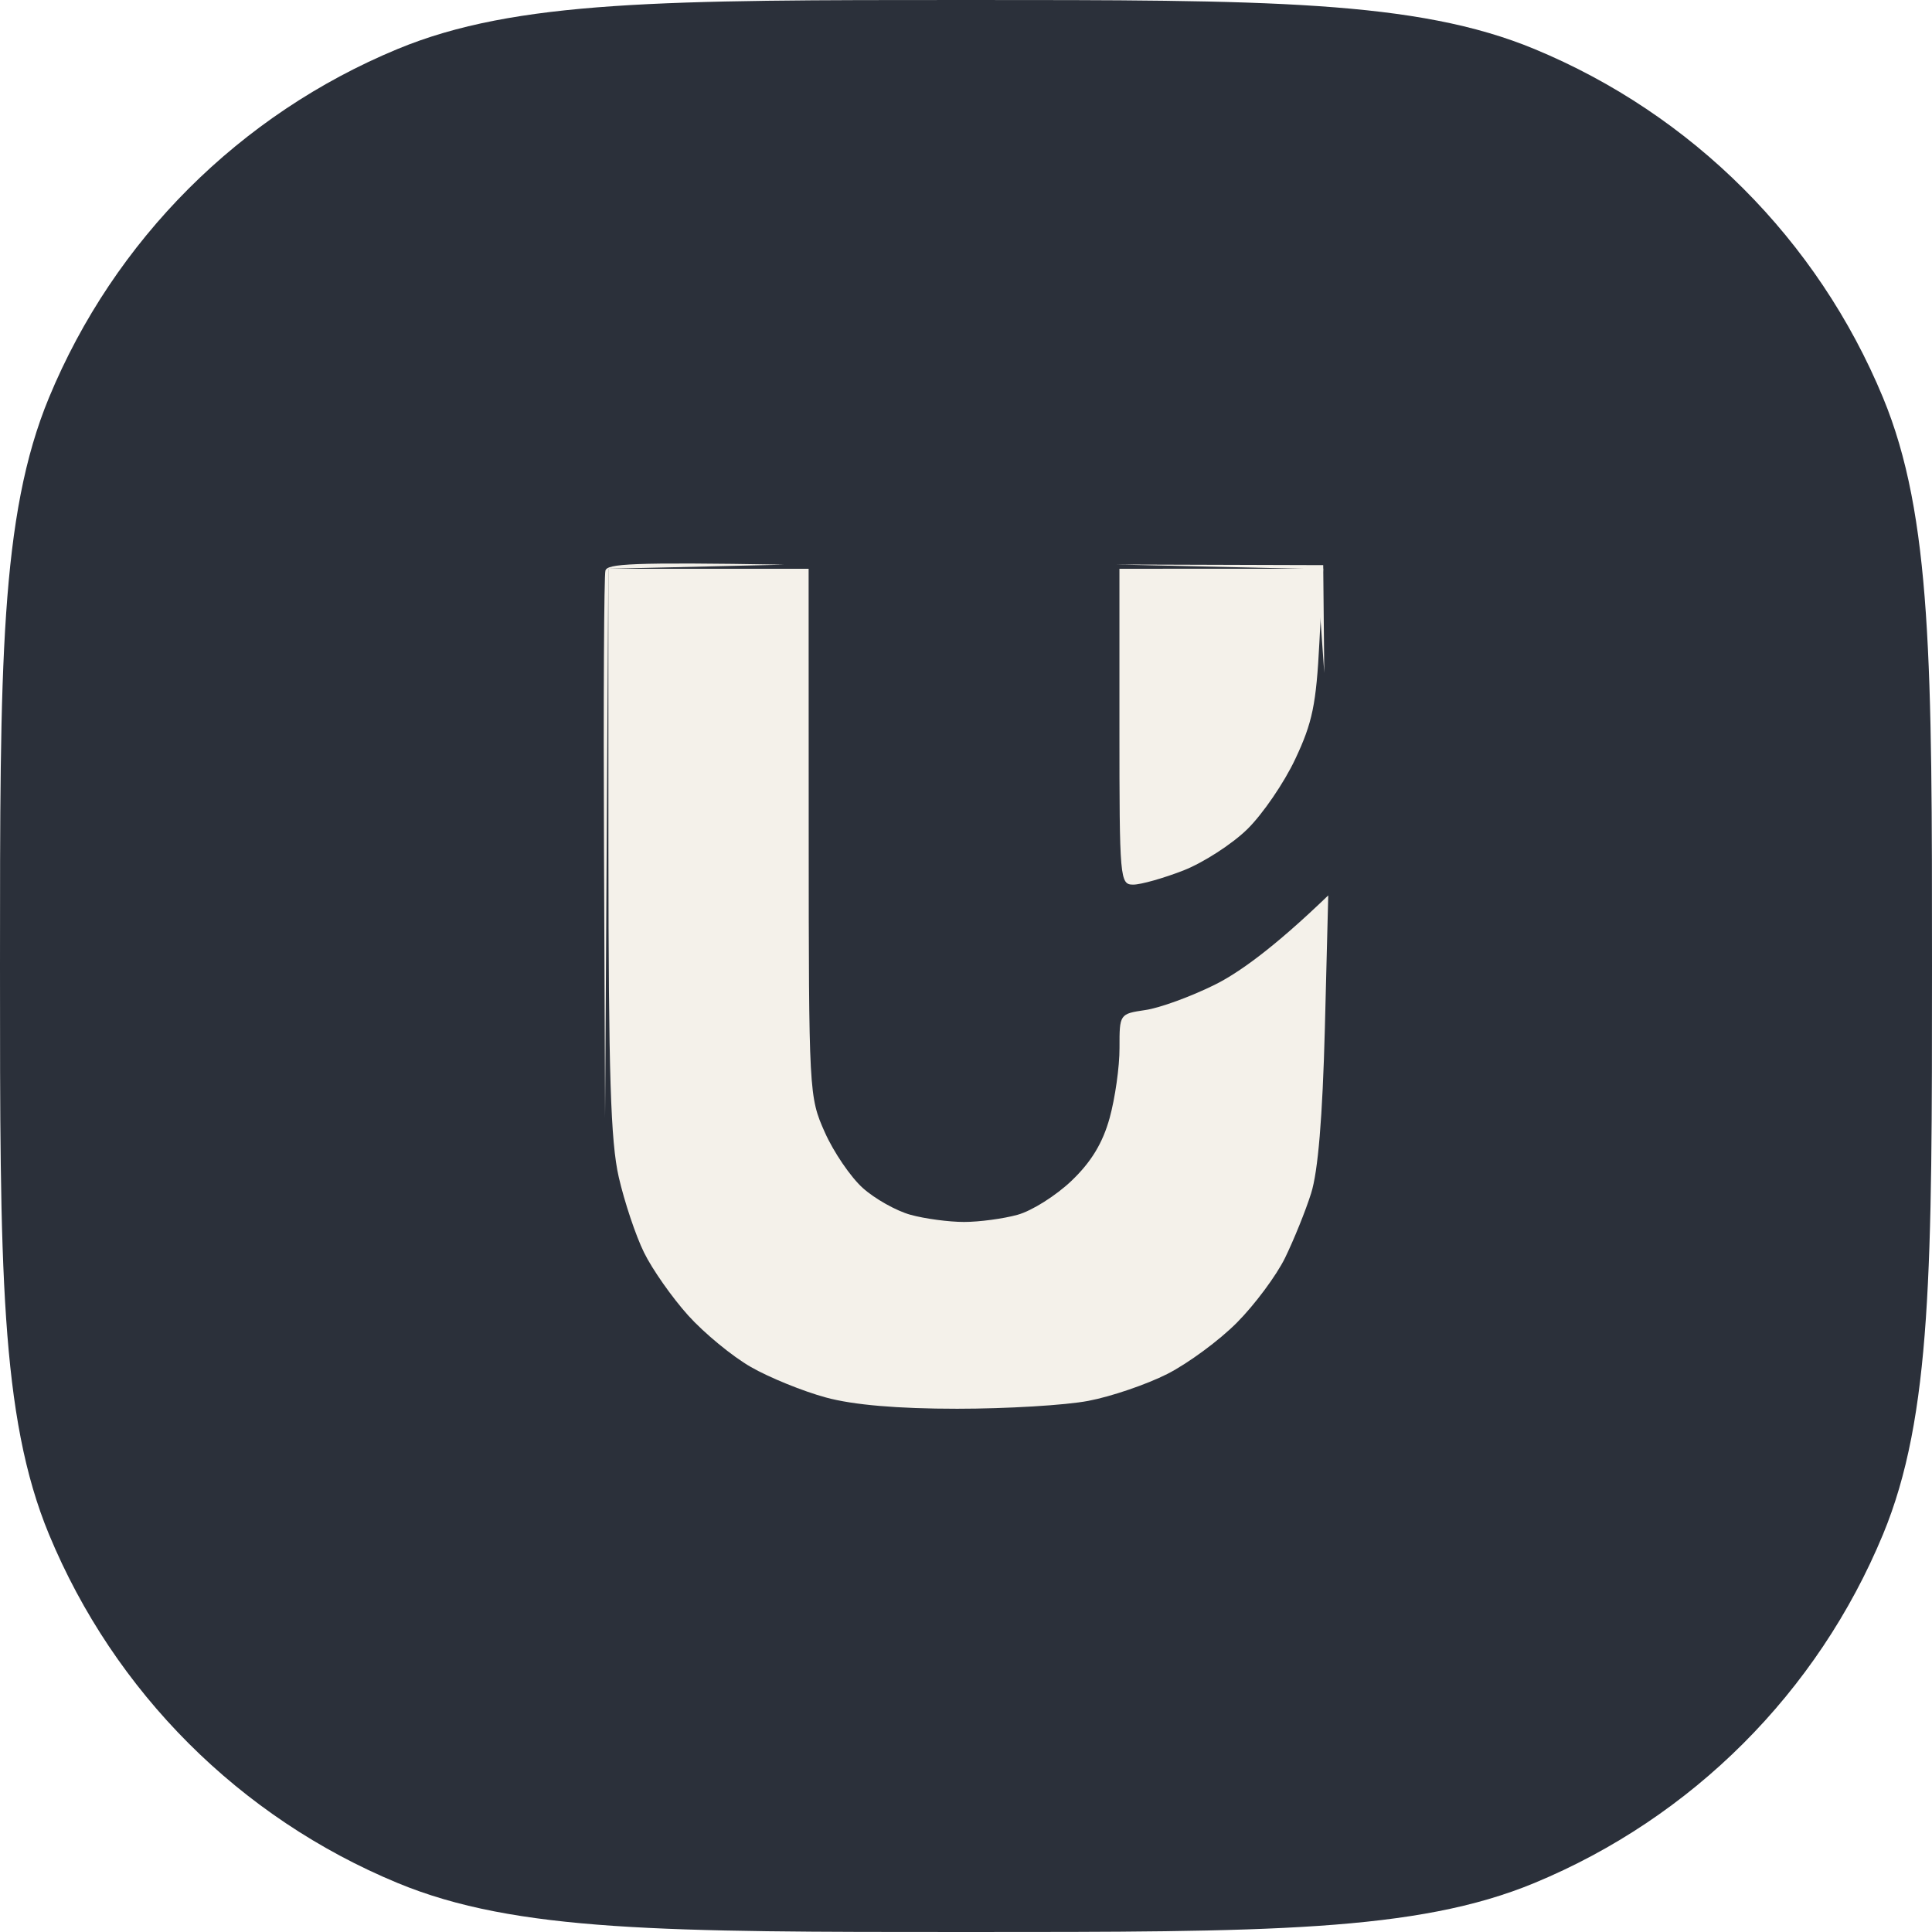
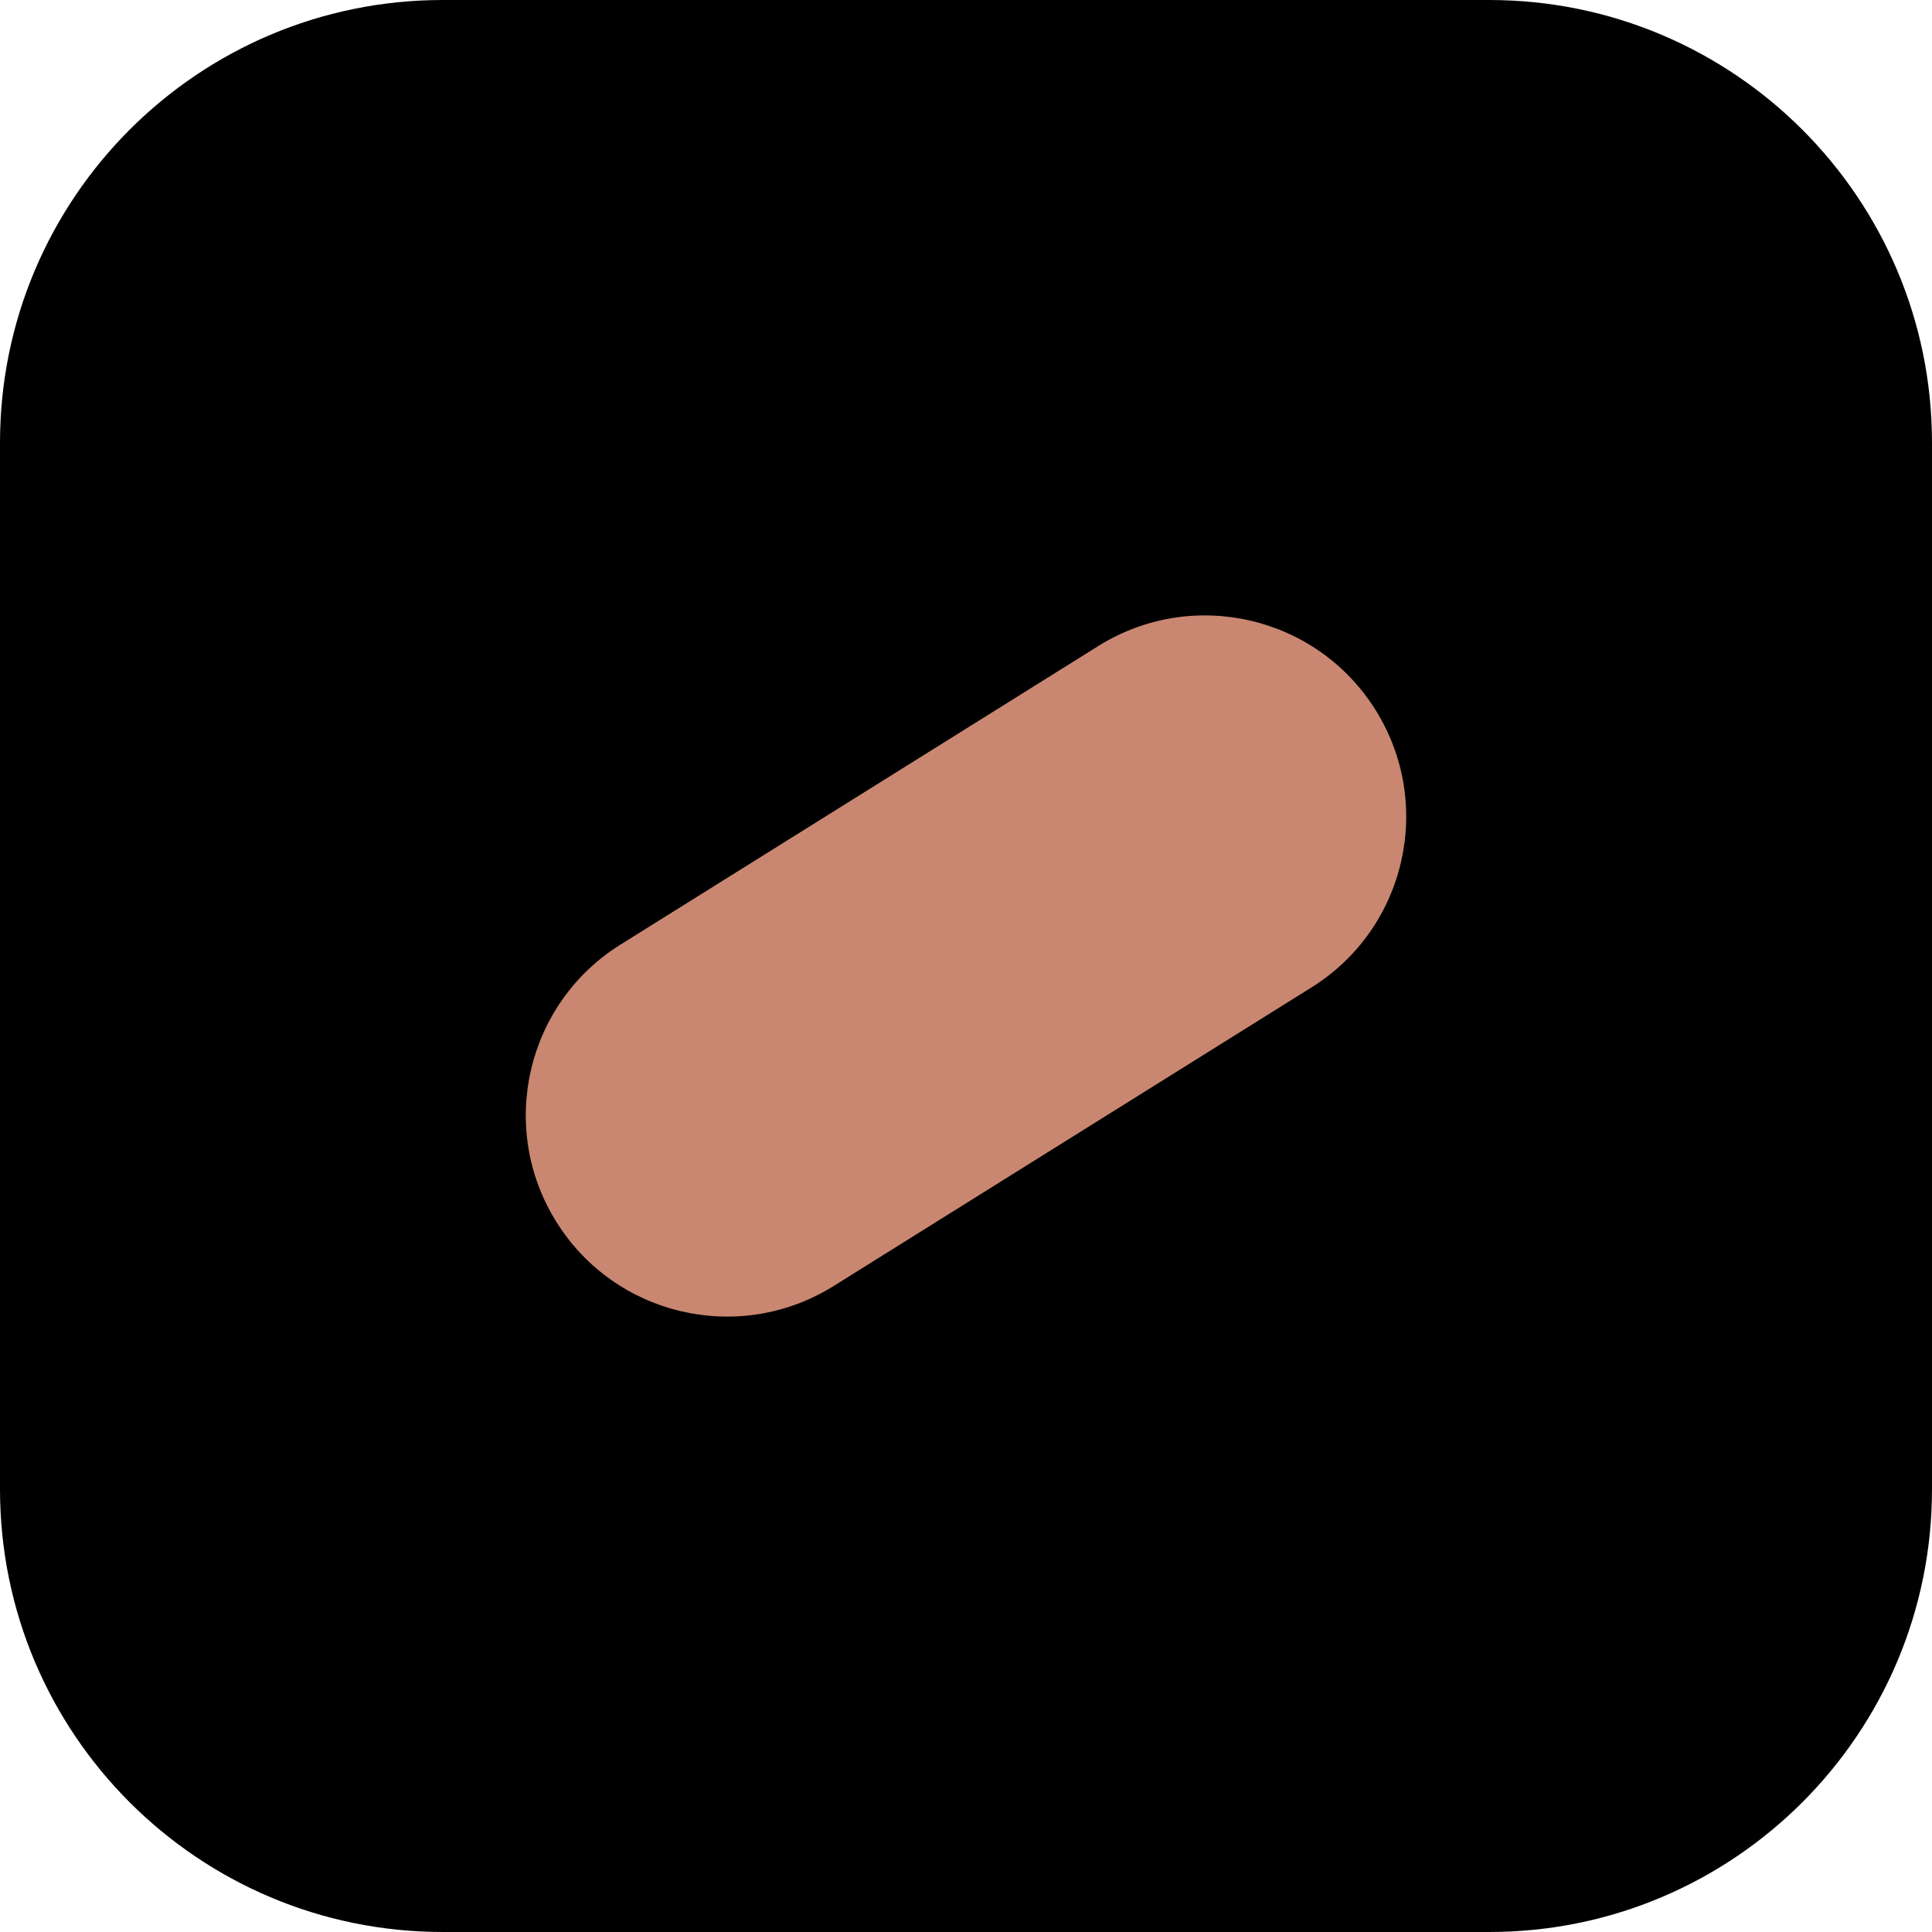
<svg xmlns="http://www.w3.org/2000/svg" width="180" height="180" viewBox="0 0 48 48" fill="none">
-   <path d="M0 24C0 16.545 0 12.817 1.218 9.877C2.842 5.957 5.957 2.842 9.877 1.218C12.817 0 16.545 0 24 0C31.455 0 35.183 0 38.123 1.218C42.043 2.842 45.158 5.957 46.782 9.877C48 12.817 48 16.545 48 24C48 31.455 48 35.183 46.782 38.123C45.158 42.043 42.043 45.158 38.123 46.782C35.183 48 31.455 48 24 48C16.545 48 12.817 48 9.877 46.782C5.957 45.158 2.842 42.043 1.218 38.123C0 35.183 0 31.455 0 24Z" fill="#2B303A" />
-   <path d="M15.006 21.086C14.99 17.409 15.007 14.298 15.042 14.175C15.09 14.009 15.663 13.963 19.49 14.029L15.114 14.131L15.033 27.775L15.006 21.086Z" fill="#F4F1EA" />
-   <path d="M32.72 14.139L27.727 14.025L32.875 14.041L32.901 16.717L32.72 14.139Z" fill="#F4F1EA" />
-   <path d="M15.373 29.246C15.171 28.36 15.119 26.696 15.116 21.131L15.114 14.131L20.09 14.131L20.092 20.685C20.094 27.163 20.099 27.25 20.492 28.131C20.71 28.622 21.134 29.244 21.434 29.514C21.733 29.783 22.268 30.084 22.621 30.181C22.975 30.279 23.574 30.359 23.951 30.359C24.329 30.359 24.928 30.279 25.281 30.181C25.635 30.084 26.239 29.703 26.623 29.335C27.112 28.868 27.397 28.397 27.569 27.775C27.704 27.284 27.816 26.501 27.814 26.036C27.812 25.192 27.816 25.189 28.456 25.094C28.809 25.044 29.582 24.762 30.172 24.47C30.762 24.179 31.639 23.558 33 22.246L32.916 25.545C32.858 27.766 32.746 29.107 32.574 29.648C32.435 30.09 32.142 30.81 31.926 31.253C31.709 31.695 31.172 32.416 30.733 32.858C30.296 33.3 29.517 33.873 29.003 34.135C28.49 34.395 27.607 34.697 27.04 34.804C26.474 34.913 25.007 35 23.78 35C22.307 35 21.199 34.906 20.519 34.72C19.953 34.567 19.114 34.226 18.654 33.962C18.194 33.698 17.494 33.122 17.096 32.68C16.698 32.237 16.205 31.536 16.001 31.119C15.795 30.702 15.514 29.86 15.373 29.246Z" fill="#F4F1EA" />
-   <path d="M28.156 21.978C27.823 21.978 27.812 21.859 27.812 18.054V14.131L32.875 14.129L32.78 15.957C32.701 17.5 32.607 17.954 32.181 18.857C31.905 19.446 31.368 20.23 30.989 20.601C30.61 20.972 29.894 21.434 29.4 21.627C28.904 21.82 28.344 21.978 28.156 21.978Z" fill="#F4F1EA" />
+   <rect width="48" height="48" rx="11" fill="#000000" />
+   <g transform="rotate(-32 24 24)">
+     <rect x="12" y="19" width="24" height="10" rx="5" fill="#C98771" />
+   </g>
</svg>
